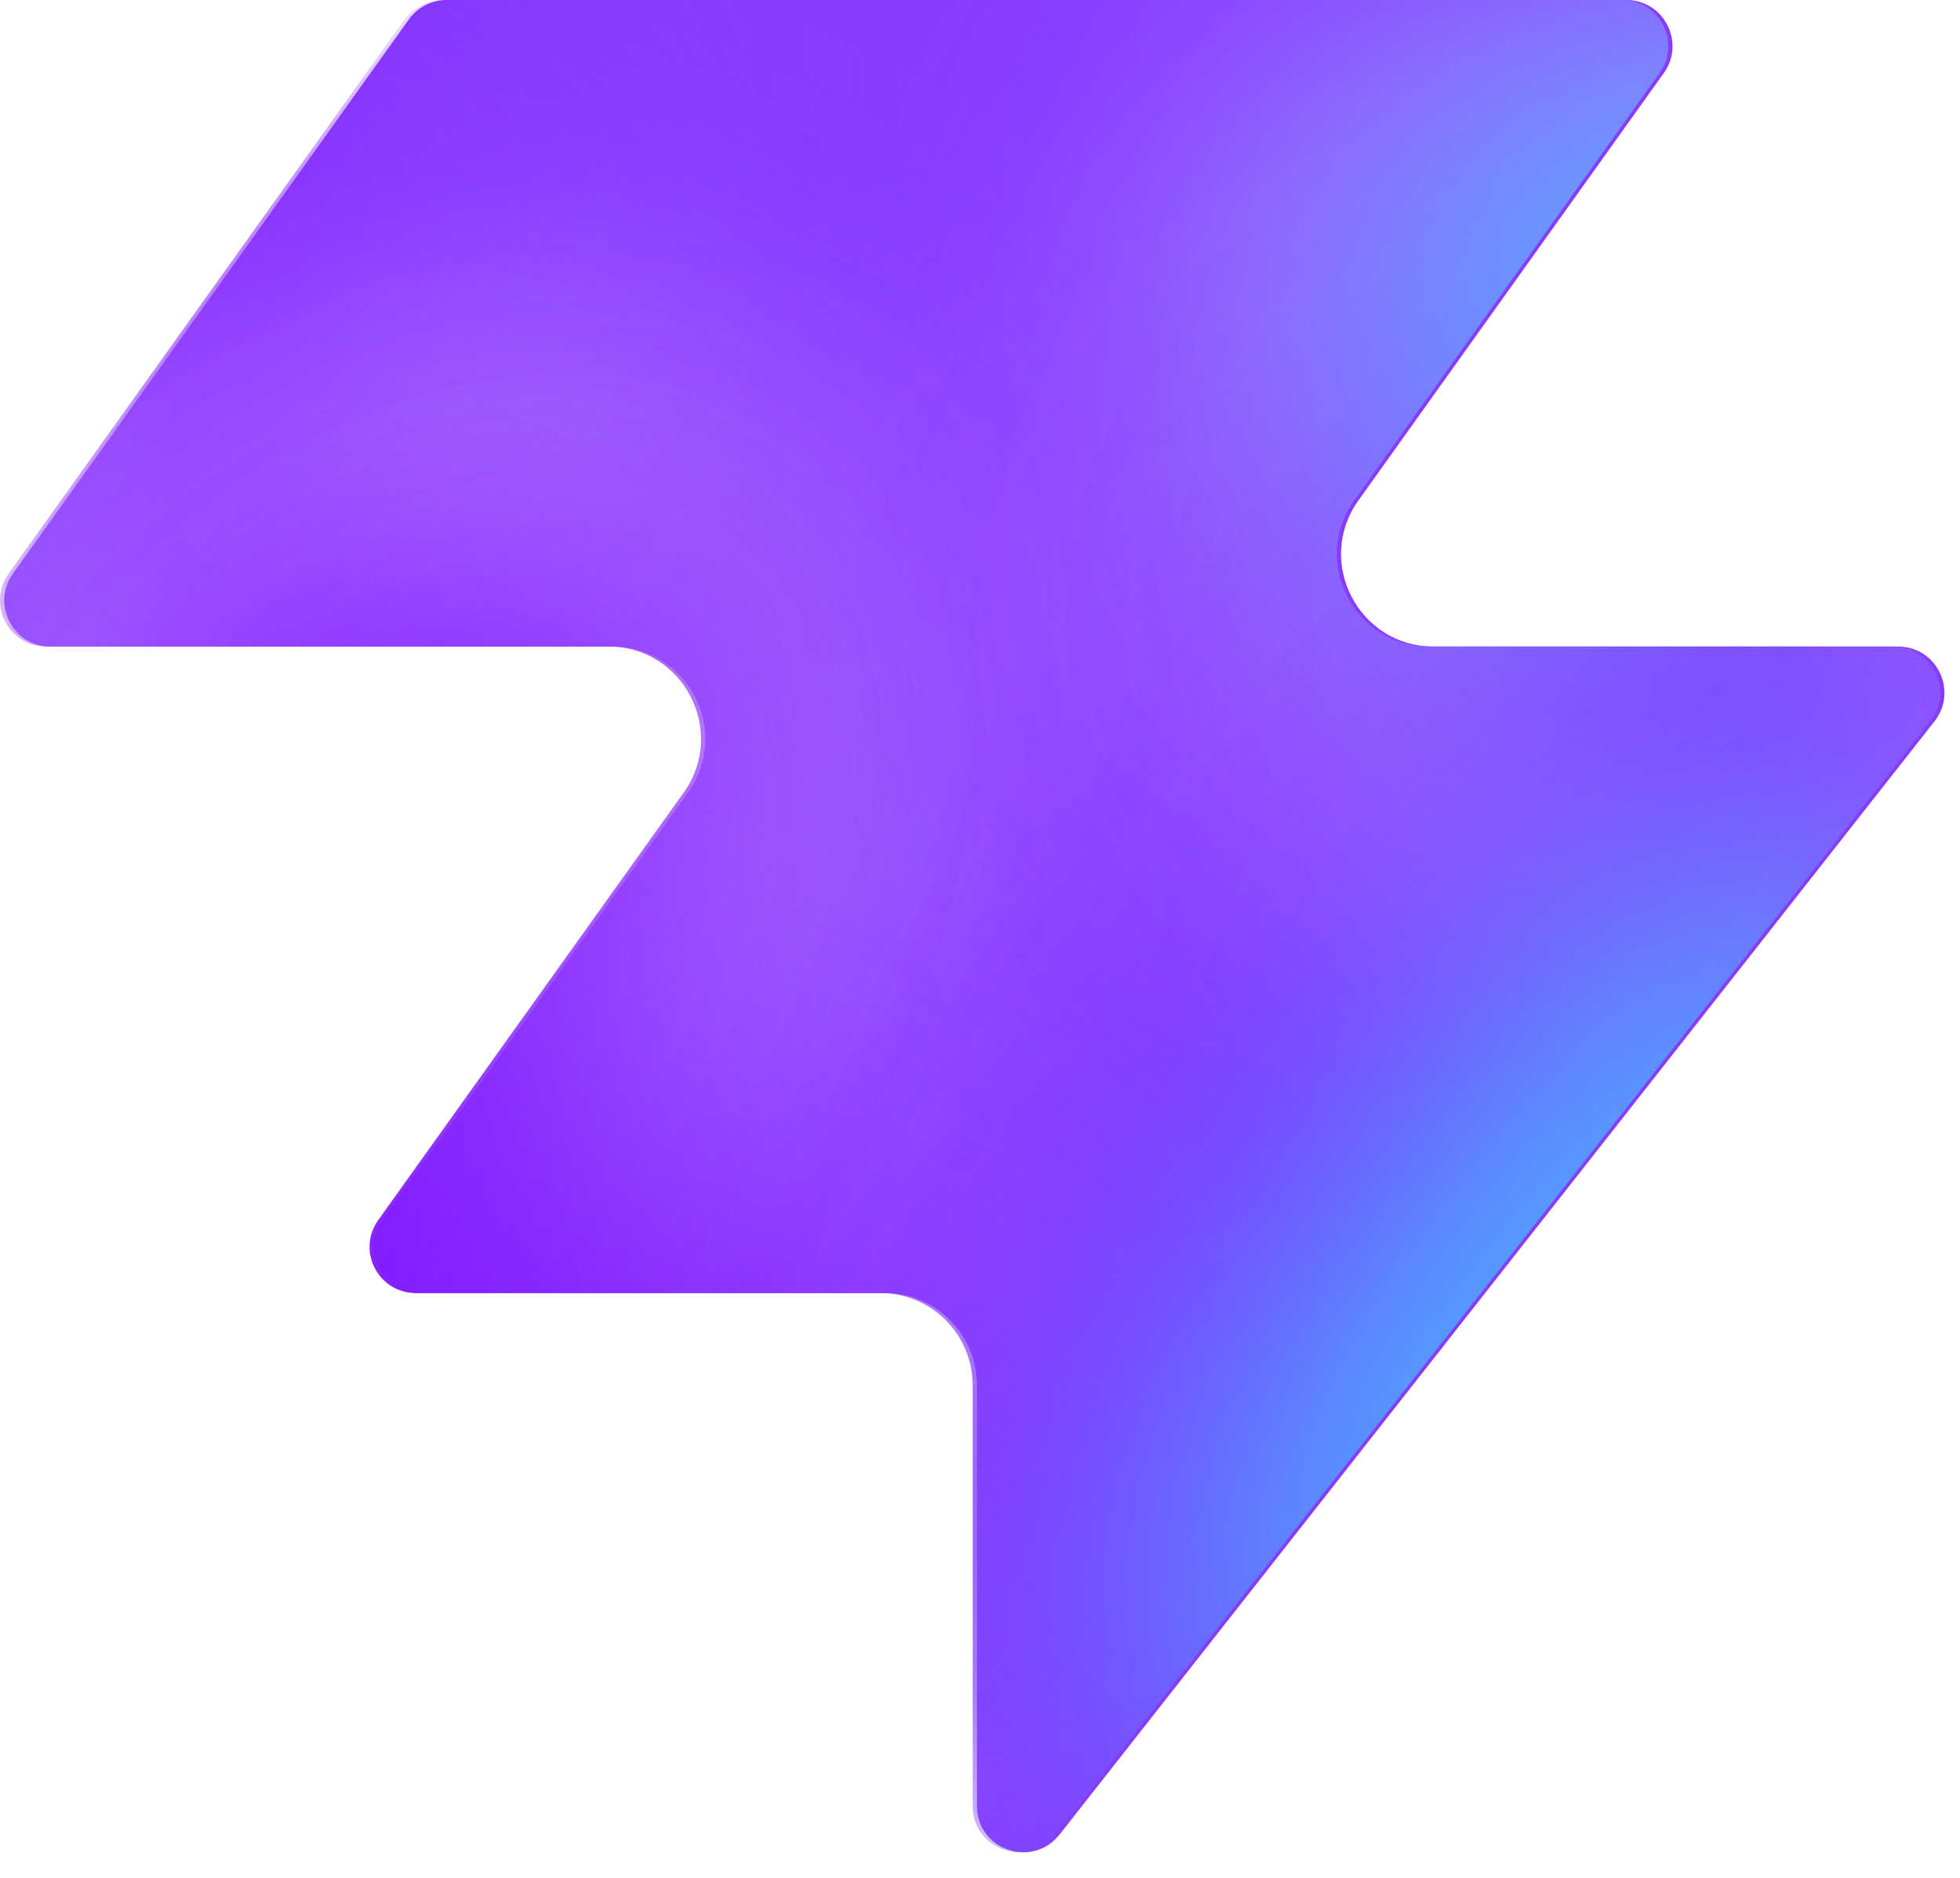
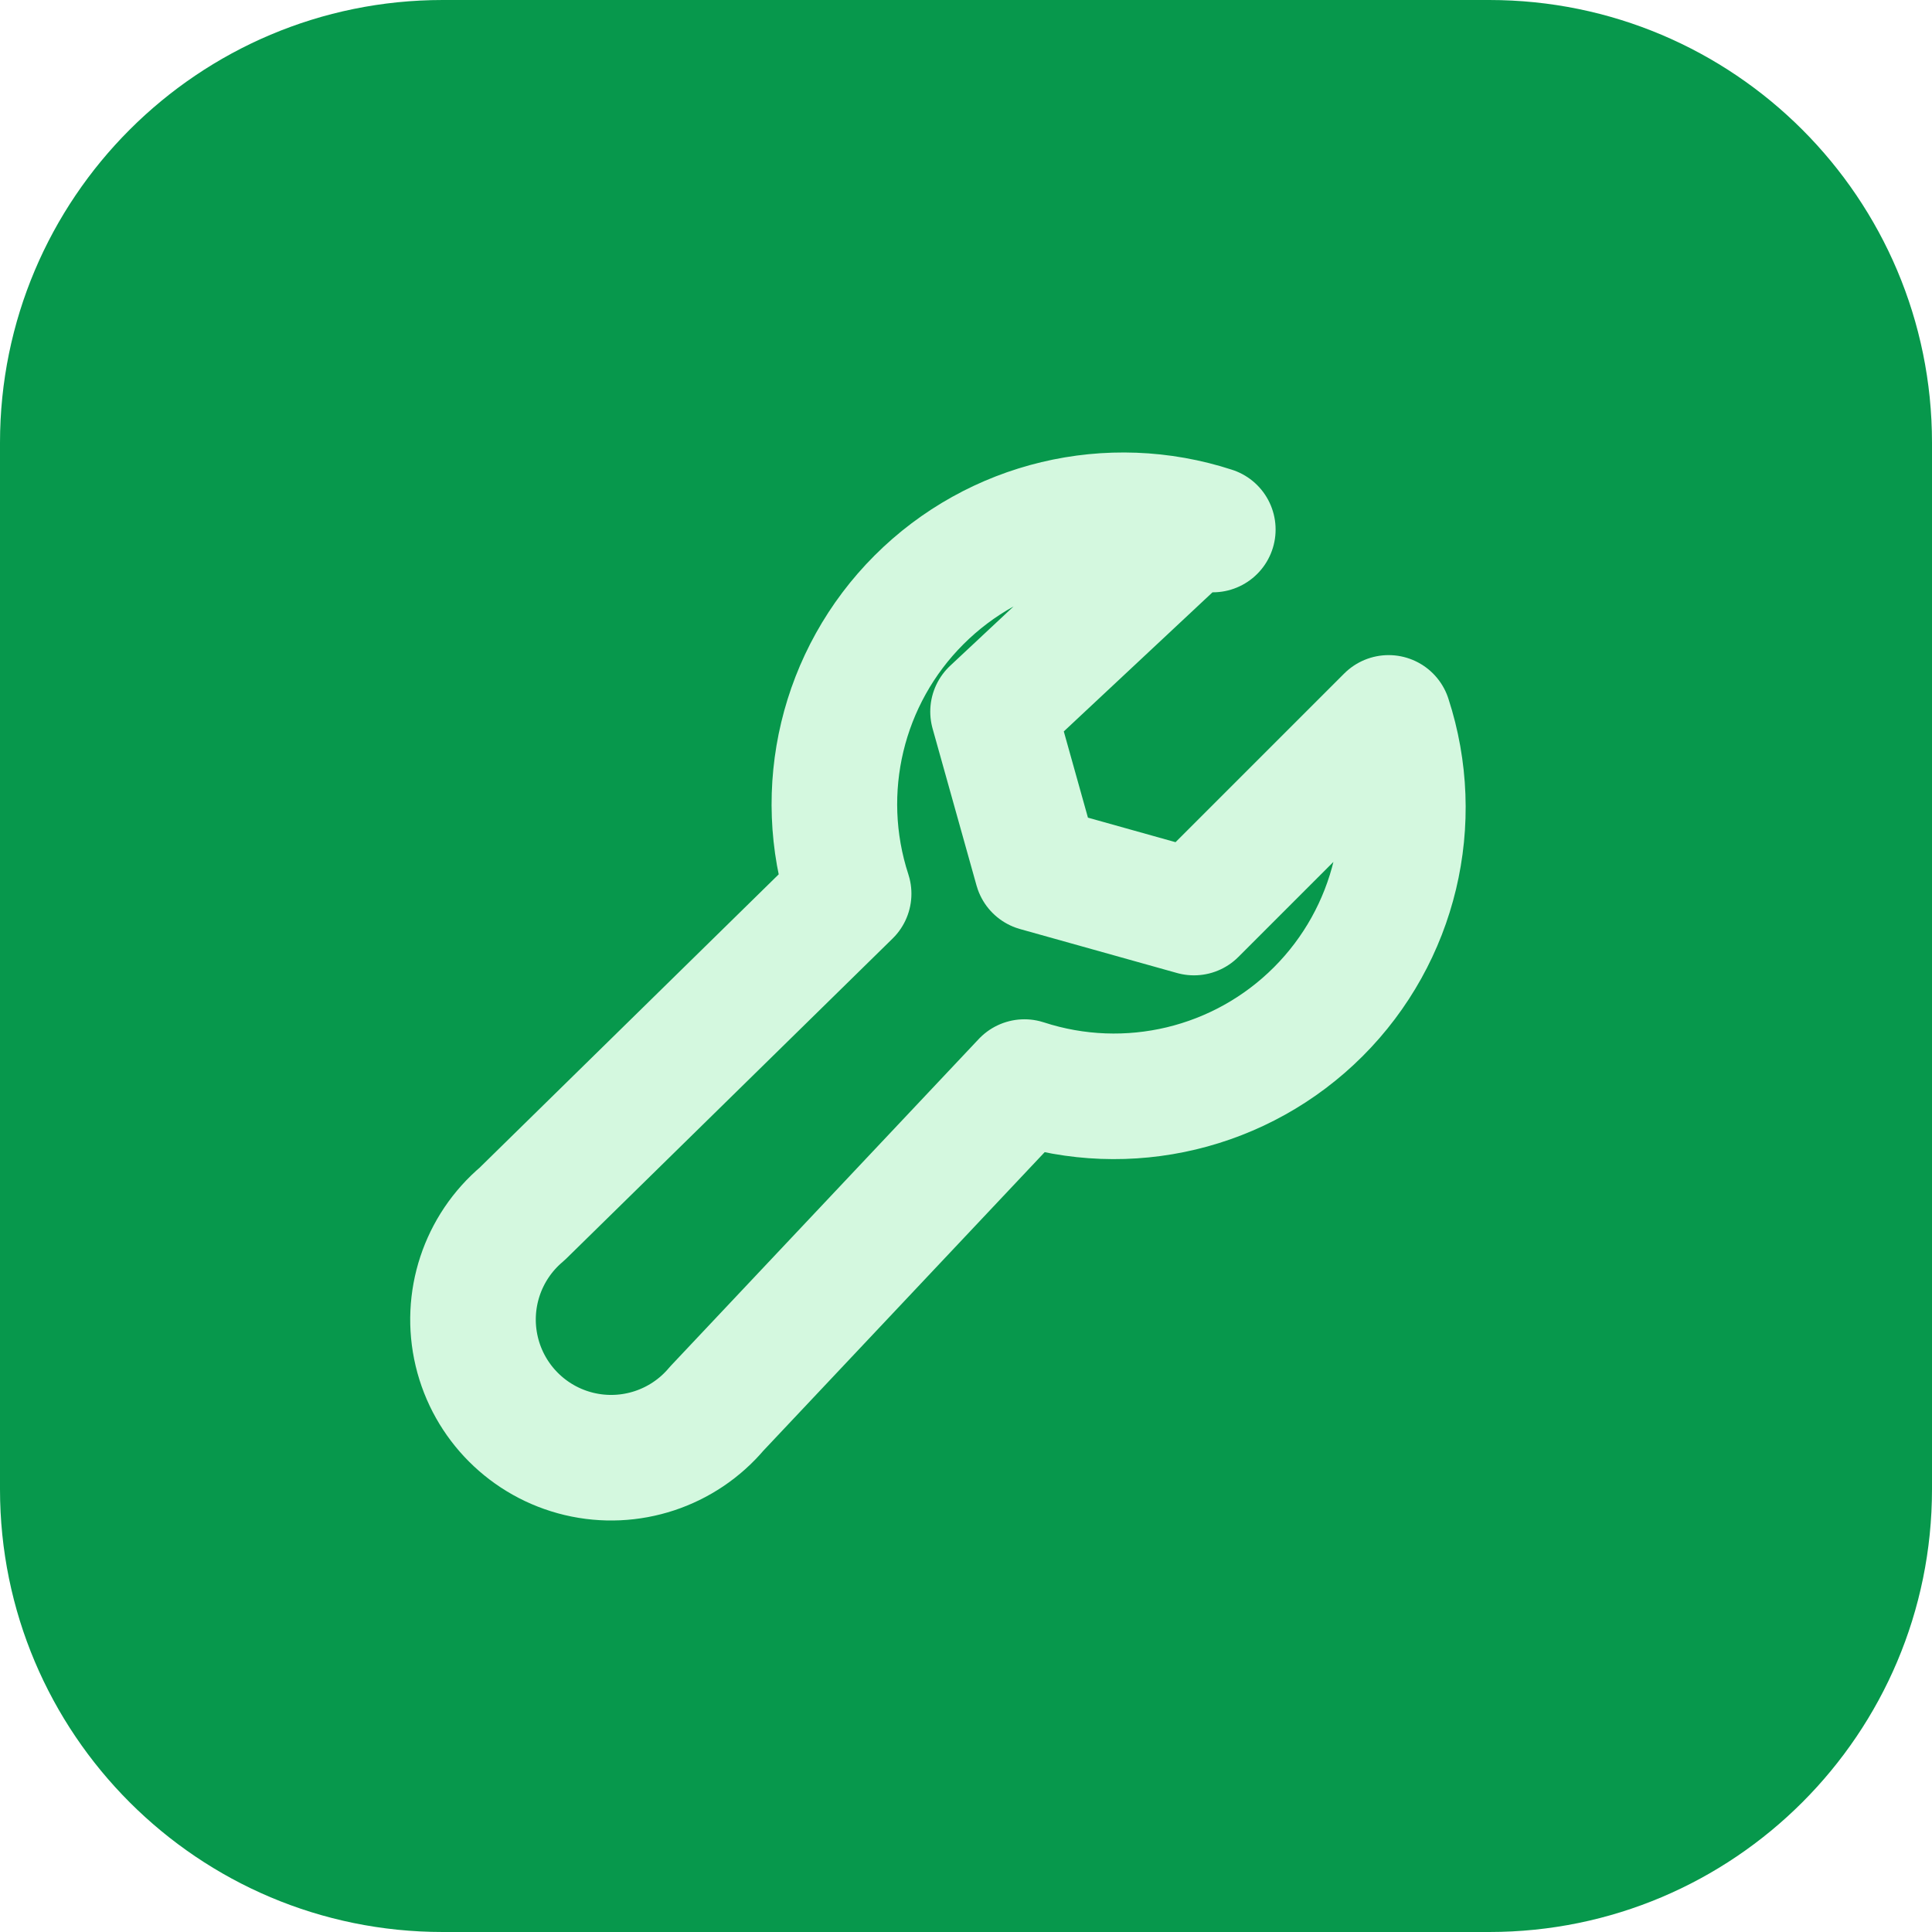
- <svg xmlns="http://www.w3.org/2000/svg" width="48" height="46" fill="none" viewBox="0 0 48 46">
-   <path fill="#863bff" d="M25.946 44.938c-.664.845-2.021.375-2.021-.698V33.937a2.26 2.26 0 0 0-2.262-2.262H10.287c-.92 0-1.456-1.04-.92-1.788l7.48-10.471c1.07-1.497 0-3.578-1.842-3.578H1.237c-.92 0-1.456-1.04-.92-1.788L10.013.474c.214-.297.556-.474.92-.474h28.894c.92 0 1.456 1.04.92 1.788l-7.48 10.471c-1.07 1.498 0 3.579 1.842 3.579h11.377c.943 0 1.473 1.088.89 1.83L25.947 44.94z" style="fill:#863bff;fill:color(display-p3 .525 .23 1);fill-opacity:1" />
-   <mask id="a" width="48" height="46" x="0" y="0" maskUnits="userSpaceOnUse" style="mask-type:alpha">
-     <path fill="#000" d="M25.842 44.938c-.664.844-2.021.375-2.021-.698V33.937a2.26 2.26 0 0 0-2.262-2.262H10.183c-.92 0-1.456-1.04-.92-1.788l7.48-10.471c1.07-1.498 0-3.579-1.842-3.579H1.133c-.92 0-1.456-1.04-.92-1.787L9.91.473c.214-.297.556-.474.92-.474h28.894c.92 0 1.456 1.04.92 1.788l-7.48 10.471c-1.07 1.498 0 3.578 1.842 3.578h11.377c.943 0 1.473 1.088.89 1.832L25.843 44.94z" style="fill:#000;fill-opacity:1" />
-   </mask>
-   <g mask="url(#a)">
-     <g filter="url(#b)">
-       <ellipse cx="5.508" cy="14.704" fill="#ede6ff" rx="5.508" ry="14.704" style="fill:#ede6ff;fill:color(display-p3 .927 .903 1);fill-opacity:1" transform="matrix(.00324 1 1 -.00324 -4.47 31.516)" />
-     </g>
-     <g filter="url(#c)">
-       <ellipse cx="10.399" cy="29.851" fill="#ede6ff" rx="10.399" ry="29.851" style="fill:#ede6ff;fill:color(display-p3 .927 .903 1);fill-opacity:1" transform="matrix(.00324 1 1 -.00324 -39.328 7.883)" />
-     </g>
-     <g filter="url(#d)">
-       <ellipse cx="5.508" cy="30.487" fill="#7e14ff" rx="5.508" ry="30.487" style="fill:#7e14ff;fill:color(display-p3 .492 .077 1);fill-opacity:1" transform="rotate(89.814 -25.913 -14.639)scale(1 -1)" />
-     </g>
-     <g filter="url(#e)">
-       <ellipse cx="5.508" cy="30.599" fill="#7e14ff" rx="5.508" ry="30.599" style="fill:#7e14ff;fill:color(display-p3 .492 .077 1);fill-opacity:1" transform="rotate(89.814 -32.644 -3.334)scale(1 -1)" />
-     </g>
-     <g filter="url(#f)">
-       <ellipse cx="5.508" cy="30.599" fill="#7e14ff" rx="5.508" ry="30.599" style="fill:#7e14ff;fill:color(display-p3 .492 .077 1);fill-opacity:1" transform="matrix(.00324 1 1 -.00324 -34.34 30.47)" />
-     </g>
-     <g filter="url(#g)">
-       <ellipse cx="14.072" cy="22.078" fill="#ede6ff" rx="14.072" ry="22.078" style="fill:#ede6ff;fill:color(display-p3 .927 .903 1);fill-opacity:1" transform="rotate(93.35 24.506 48.493)scale(-1 1)" />
-     </g>
-     <g filter="url(#h)">
-       <ellipse cx="3.47" cy="21.501" fill="#7e14ff" rx="3.47" ry="21.501" style="fill:#7e14ff;fill:color(display-p3 .492 .077 1);fill-opacity:1" transform="rotate(89.009 28.708 47.59)scale(-1 1)" />
-     </g>
-     <g filter="url(#i)">
-       <ellipse cx="3.47" cy="21.501" fill="#7e14ff" rx="3.47" ry="21.501" style="fill:#7e14ff;fill:color(display-p3 .492 .077 1);fill-opacity:1" transform="rotate(89.009 28.708 47.59)scale(-1 1)" />
-     </g>
-     <g filter="url(#j)">
-       <ellipse cx=".387" cy="8.972" fill="#7e14ff" rx="4.407" ry="29.108" style="fill:#7e14ff;fill:color(display-p3 .492 .077 1);fill-opacity:1" transform="rotate(39.51 .387 8.972)" />
-     </g>
-     <g filter="url(#k)">
-       <ellipse cx="47.523" cy="-6.092" fill="#7e14ff" rx="4.407" ry="29.108" style="fill:#7e14ff;fill:color(display-p3 .492 .077 1);fill-opacity:1" transform="rotate(37.892 47.523 -6.092)" />
-     </g>
-     <g filter="url(#l)">
-       <ellipse cx="41.412" cy="6.333" fill="#47bfff" rx="5.971" ry="9.665" style="fill:#47bfff;fill:color(display-p3 .28 .748 1);fill-opacity:1" transform="rotate(37.892 41.412 6.333)" />
-     </g>
-     <g filter="url(#m)">
-       <ellipse cx="-1.879" cy="38.332" fill="#7e14ff" rx="4.407" ry="29.108" style="fill:#7e14ff;fill:color(display-p3 .492 .077 1);fill-opacity:1" transform="rotate(37.892 -1.88 38.332)" />
-     </g>
-     <g filter="url(#n)">
-       <ellipse cx="-1.879" cy="38.332" fill="#7e14ff" rx="4.407" ry="29.108" style="fill:#7e14ff;fill:color(display-p3 .492 .077 1);fill-opacity:1" transform="rotate(37.892 -1.88 38.332)" />
-     </g>
-     <g filter="url(#o)">
-       <ellipse cx="35.651" cy="29.907" fill="#7e14ff" rx="4.407" ry="29.108" style="fill:#7e14ff;fill:color(display-p3 .492 .077 1);fill-opacity:1" transform="rotate(37.892 35.651 29.907)" />
-     </g>
-     <g filter="url(#p)">
-       <ellipse cx="38.418" cy="32.4" fill="#47bfff" rx="5.971" ry="15.297" style="fill:#47bfff;fill:color(display-p3 .28 .748 1);fill-opacity:1" transform="rotate(37.892 38.418 32.4)" />
-     </g>
-   </g>
-   <defs>
-     <filter id="b" width="60.045" height="41.654" x="-19.77" y="16.149" color-interpolation-filters="sRGB" filterUnits="userSpaceOnUse">
-       <feFlood flood-opacity="0" result="BackgroundImageFix" />
-       <feBlend in="SourceGraphic" in2="BackgroundImageFix" result="shape" />
-       <feGaussianBlur result="effect1_foregroundBlur_2002_17158" stdDeviation="7.659" />
-     </filter>
-     <filter id="c" width="90.34" height="51.437" x="-54.613" y="-7.533" color-interpolation-filters="sRGB" filterUnits="userSpaceOnUse">
-       <feFlood flood-opacity="0" result="BackgroundImageFix" />
-       <feBlend in="SourceGraphic" in2="BackgroundImageFix" result="shape" />
-       <feGaussianBlur result="effect1_foregroundBlur_2002_17158" stdDeviation="7.659" />
-     </filter>
-     <filter id="d" width="79.355" height="29.4" x="-49.64" y="2.03" color-interpolation-filters="sRGB" filterUnits="userSpaceOnUse">
-       <feFlood flood-opacity="0" result="BackgroundImageFix" />
-       <feBlend in="SourceGraphic" in2="BackgroundImageFix" result="shape" />
-       <feGaussianBlur result="effect1_foregroundBlur_2002_17158" stdDeviation="4.596" />
-     </filter>
-     <filter id="e" width="79.579" height="29.4" x="-45.045" y="20.029" color-interpolation-filters="sRGB" filterUnits="userSpaceOnUse">
-       <feFlood flood-opacity="0" result="BackgroundImageFix" />
-       <feBlend in="SourceGraphic" in2="BackgroundImageFix" result="shape" />
-       <feGaussianBlur result="effect1_foregroundBlur_2002_17158" stdDeviation="4.596" />
-     </filter>
-     <filter id="f" width="79.579" height="29.4" x="-43.513" y="21.178" color-interpolation-filters="sRGB" filterUnits="userSpaceOnUse">
-       <feFlood flood-opacity="0" result="BackgroundImageFix" />
-       <feBlend in="SourceGraphic" in2="BackgroundImageFix" result="shape" />
-       <feGaussianBlur result="effect1_foregroundBlur_2002_17158" stdDeviation="4.596" />
-     </filter>
-     <filter id="g" width="74.749" height="58.852" x="15.756" y="-17.901" color-interpolation-filters="sRGB" filterUnits="userSpaceOnUse">
-       <feFlood flood-opacity="0" result="BackgroundImageFix" />
-       <feBlend in="SourceGraphic" in2="BackgroundImageFix" result="shape" />
-       <feGaussianBlur result="effect1_foregroundBlur_2002_17158" stdDeviation="7.659" />
-     </filter>
-     <filter id="h" width="61.377" height="25.362" x="23.548" y="2.284" color-interpolation-filters="sRGB" filterUnits="userSpaceOnUse">
-       <feFlood flood-opacity="0" result="BackgroundImageFix" />
-       <feBlend in="SourceGraphic" in2="BackgroundImageFix" result="shape" />
-       <feGaussianBlur result="effect1_foregroundBlur_2002_17158" stdDeviation="4.596" />
-     </filter>
-     <filter id="i" width="61.377" height="25.362" x="23.548" y="2.284" color-interpolation-filters="sRGB" filterUnits="userSpaceOnUse">
-       <feFlood flood-opacity="0" result="BackgroundImageFix" />
-       <feBlend in="SourceGraphic" in2="BackgroundImageFix" result="shape" />
-       <feGaussianBlur result="effect1_foregroundBlur_2002_17158" stdDeviation="4.596" />
-     </filter>
-     <filter id="j" width="56.045" height="63.649" x="-27.636" y="-22.853" color-interpolation-filters="sRGB" filterUnits="userSpaceOnUse">
-       <feFlood flood-opacity="0" result="BackgroundImageFix" />
-       <feBlend in="SourceGraphic" in2="BackgroundImageFix" result="shape" />
-       <feGaussianBlur result="effect1_foregroundBlur_2002_17158" stdDeviation="4.596" />
-     </filter>
-     <filter id="k" width="54.814" height="64.646" x="20.116" y="-38.415" color-interpolation-filters="sRGB" filterUnits="userSpaceOnUse">
-       <feFlood flood-opacity="0" result="BackgroundImageFix" />
-       <feBlend in="SourceGraphic" in2="BackgroundImageFix" result="shape" />
-       <feGaussianBlur result="effect1_foregroundBlur_2002_17158" stdDeviation="4.596" />
-     </filter>
-     <filter id="l" width="33.541" height="35.313" x="24.641" y="-11.323" color-interpolation-filters="sRGB" filterUnits="userSpaceOnUse">
-       <feFlood flood-opacity="0" result="BackgroundImageFix" />
-       <feBlend in="SourceGraphic" in2="BackgroundImageFix" result="shape" />
-       <feGaussianBlur result="effect1_foregroundBlur_2002_17158" stdDeviation="4.596" />
-     </filter>
-     <filter id="m" width="54.814" height="64.646" x="-29.286" y="6.009" color-interpolation-filters="sRGB" filterUnits="userSpaceOnUse">
-       <feFlood flood-opacity="0" result="BackgroundImageFix" />
-       <feBlend in="SourceGraphic" in2="BackgroundImageFix" result="shape" />
-       <feGaussianBlur result="effect1_foregroundBlur_2002_17158" stdDeviation="4.596" />
-     </filter>
-     <filter id="n" width="54.814" height="64.646" x="-29.286" y="6.009" color-interpolation-filters="sRGB" filterUnits="userSpaceOnUse">
-       <feFlood flood-opacity="0" result="BackgroundImageFix" />
-       <feBlend in="SourceGraphic" in2="BackgroundImageFix" result="shape" />
-       <feGaussianBlur result="effect1_foregroundBlur_2002_17158" stdDeviation="4.596" />
-     </filter>
-     <filter id="o" width="54.814" height="64.646" x="8.244" y="-2.416" color-interpolation-filters="sRGB" filterUnits="userSpaceOnUse">
-       <feFlood flood-opacity="0" result="BackgroundImageFix" />
-       <feBlend in="SourceGraphic" in2="BackgroundImageFix" result="shape" />
-       <feGaussianBlur result="effect1_foregroundBlur_2002_17158" stdDeviation="4.596" />
-     </filter>
-     <filter id="p" width="39.409" height="43.623" x="18.713" y="10.588" color-interpolation-filters="sRGB" filterUnits="userSpaceOnUse">
-       <feFlood flood-opacity="0" result="BackgroundImageFix" />
-       <feBlend in="SourceGraphic" in2="BackgroundImageFix" result="shape" />
-       <feGaussianBlur result="effect1_foregroundBlur_2002_17158" stdDeviation="4.596" />
-     </filter>
-   </defs>
+ <svg xmlns="http://www.w3.org/2000/svg" width="48" height="48" viewBox="0 0 24 24">
+   <rect width="24" height="24" rx="5.5" fill="#07984c" />
+   <path transform="translate(3.6 2.6) scale(.78)" d="M14.7 5.1a4.6 4.6 0 0 0-5.8 5.8L3.7 16a2.2 2.2 0 1 0 3.1 3.1l4.9-5.2a4.6 4.6 0 0 0 5.8-5.8l-3.1 3.1-2.5-.7-.7-2.5 3.1-2.9Z" fill="none" stroke="#d4f8df" stroke-width="2" stroke-linecap="round" stroke-linejoin="round" />
</svg>
